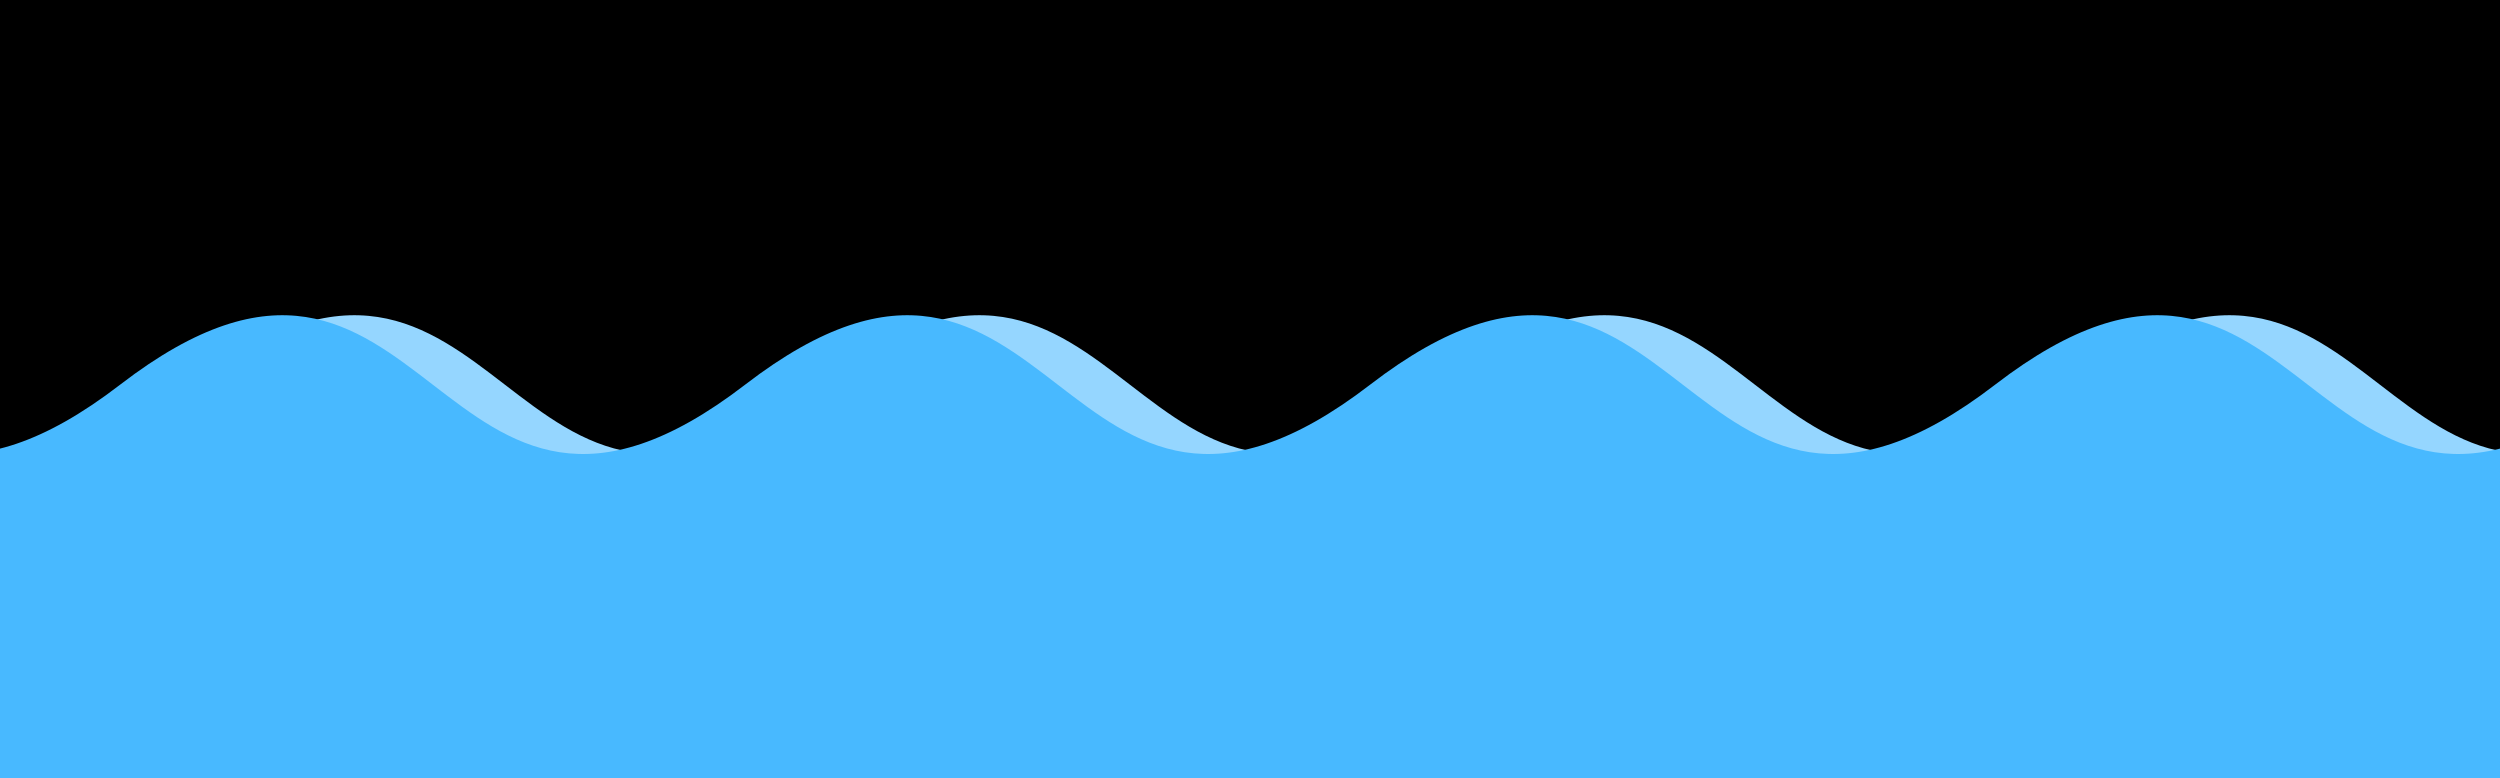
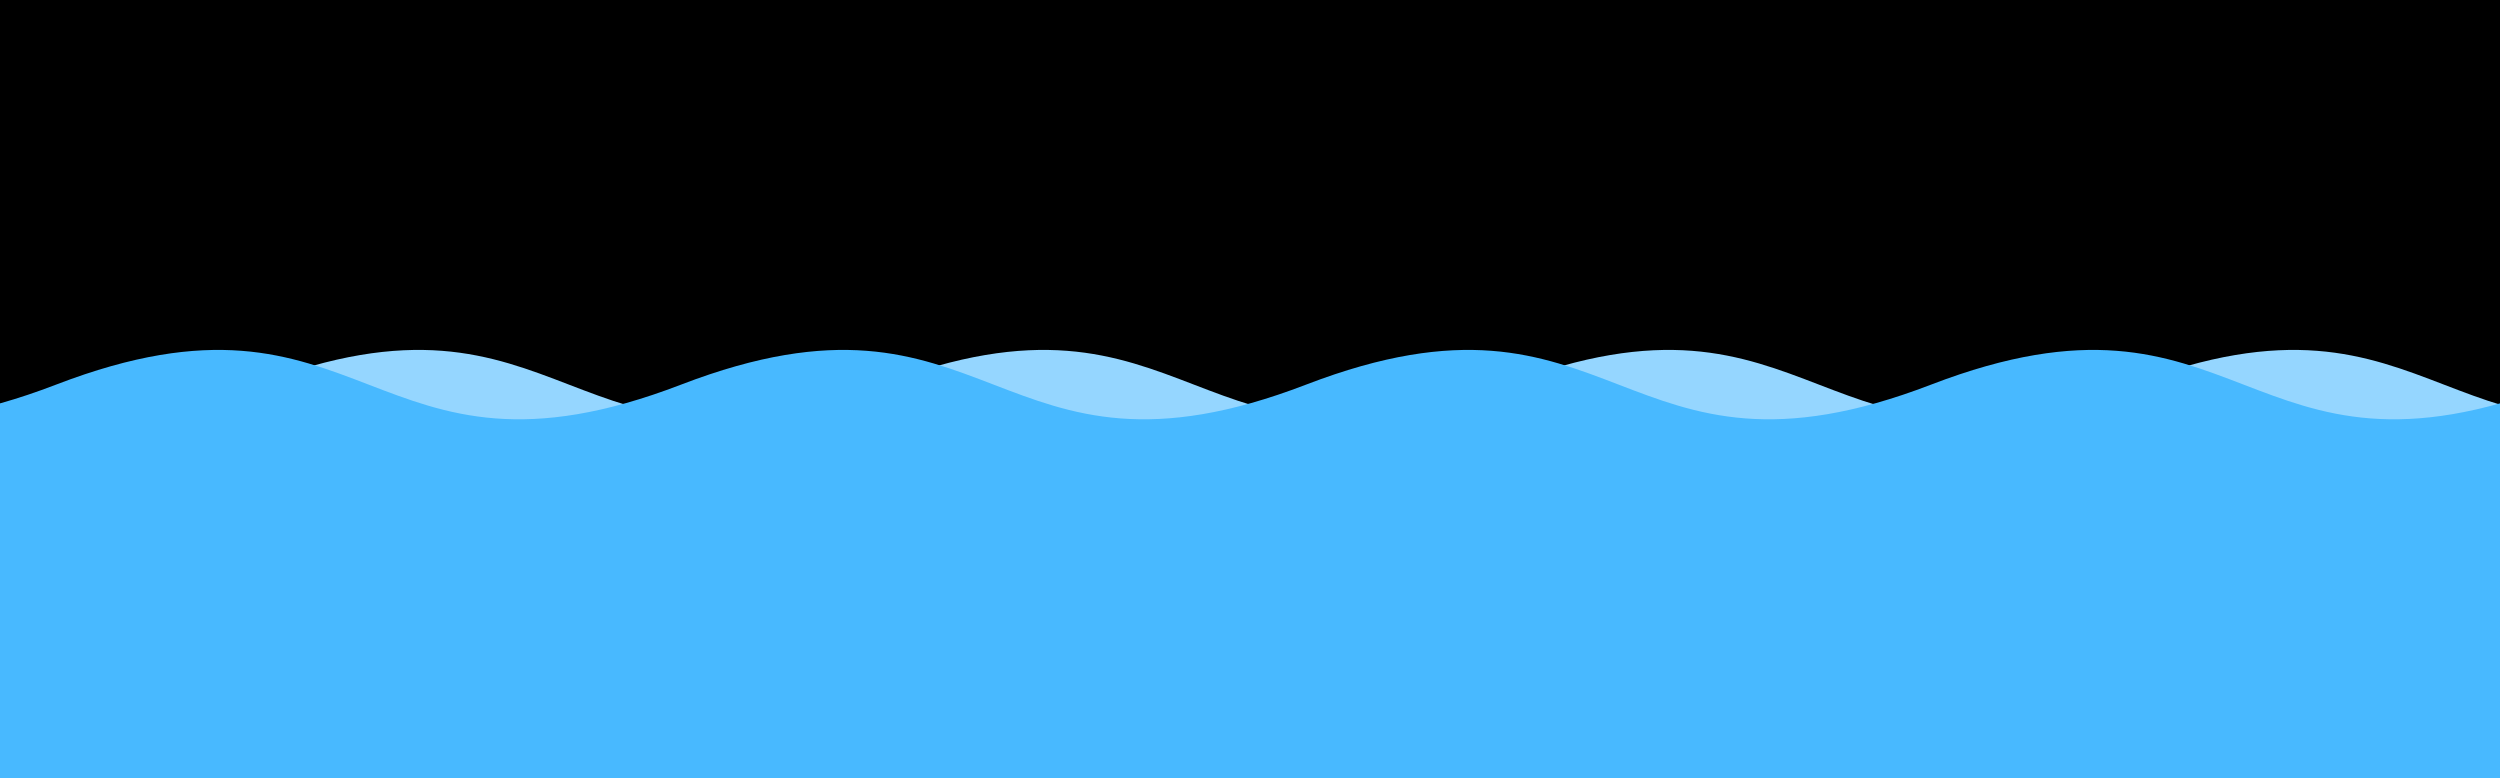
<svg xmlns="http://www.w3.org/2000/svg" width="312" height="97">
  <rect x="0" y="0" width="312" height="97" />
-   <path d="M -54 48C -15 18 -15 78 24 48C 63 18 63 78 102 48C 141 18 141 78 180 48C 219 18 219 78 258 48C 297 18 297 78 336 48C 375 18 375 78 414 48L 414 145 L -54 145 z" style="fill:rgb(149,214,255)" />
-   <path d="M -63 48C -24 18 -24 78 15 48C 54 18 54 78 93 48C 132 18 132 78 171 48C 210 18 210 78 249 48C 288 18 288 78 327 48C 366 18 366 78 405 48L 405 145 L -63 145 z" style="fill:rgb(72,185,255)" />
+   <path d="M -46 48C -7 33 -7 63 32 48C 71 33 71 63 110 48C 149 33 149 63 188 48C 227 33 227 63 266 48C 305 33 305 63 344 48C 383 33 383 63 422 48L 422 145 L -46 145 z" style="fill:rgb(149,214,255)" />
+   <path d="M -71 48C -32 33 -32 63 7 48C 46 33 46 63 85 48C 124 33 124 63 163 48C 202 33 202 63 241 48C 280 33 280 63 319 48C 358 33 358 63 397 48L 397 145 L -71 145 z" style="fill:rgb(72,185,255)" />
</svg>
